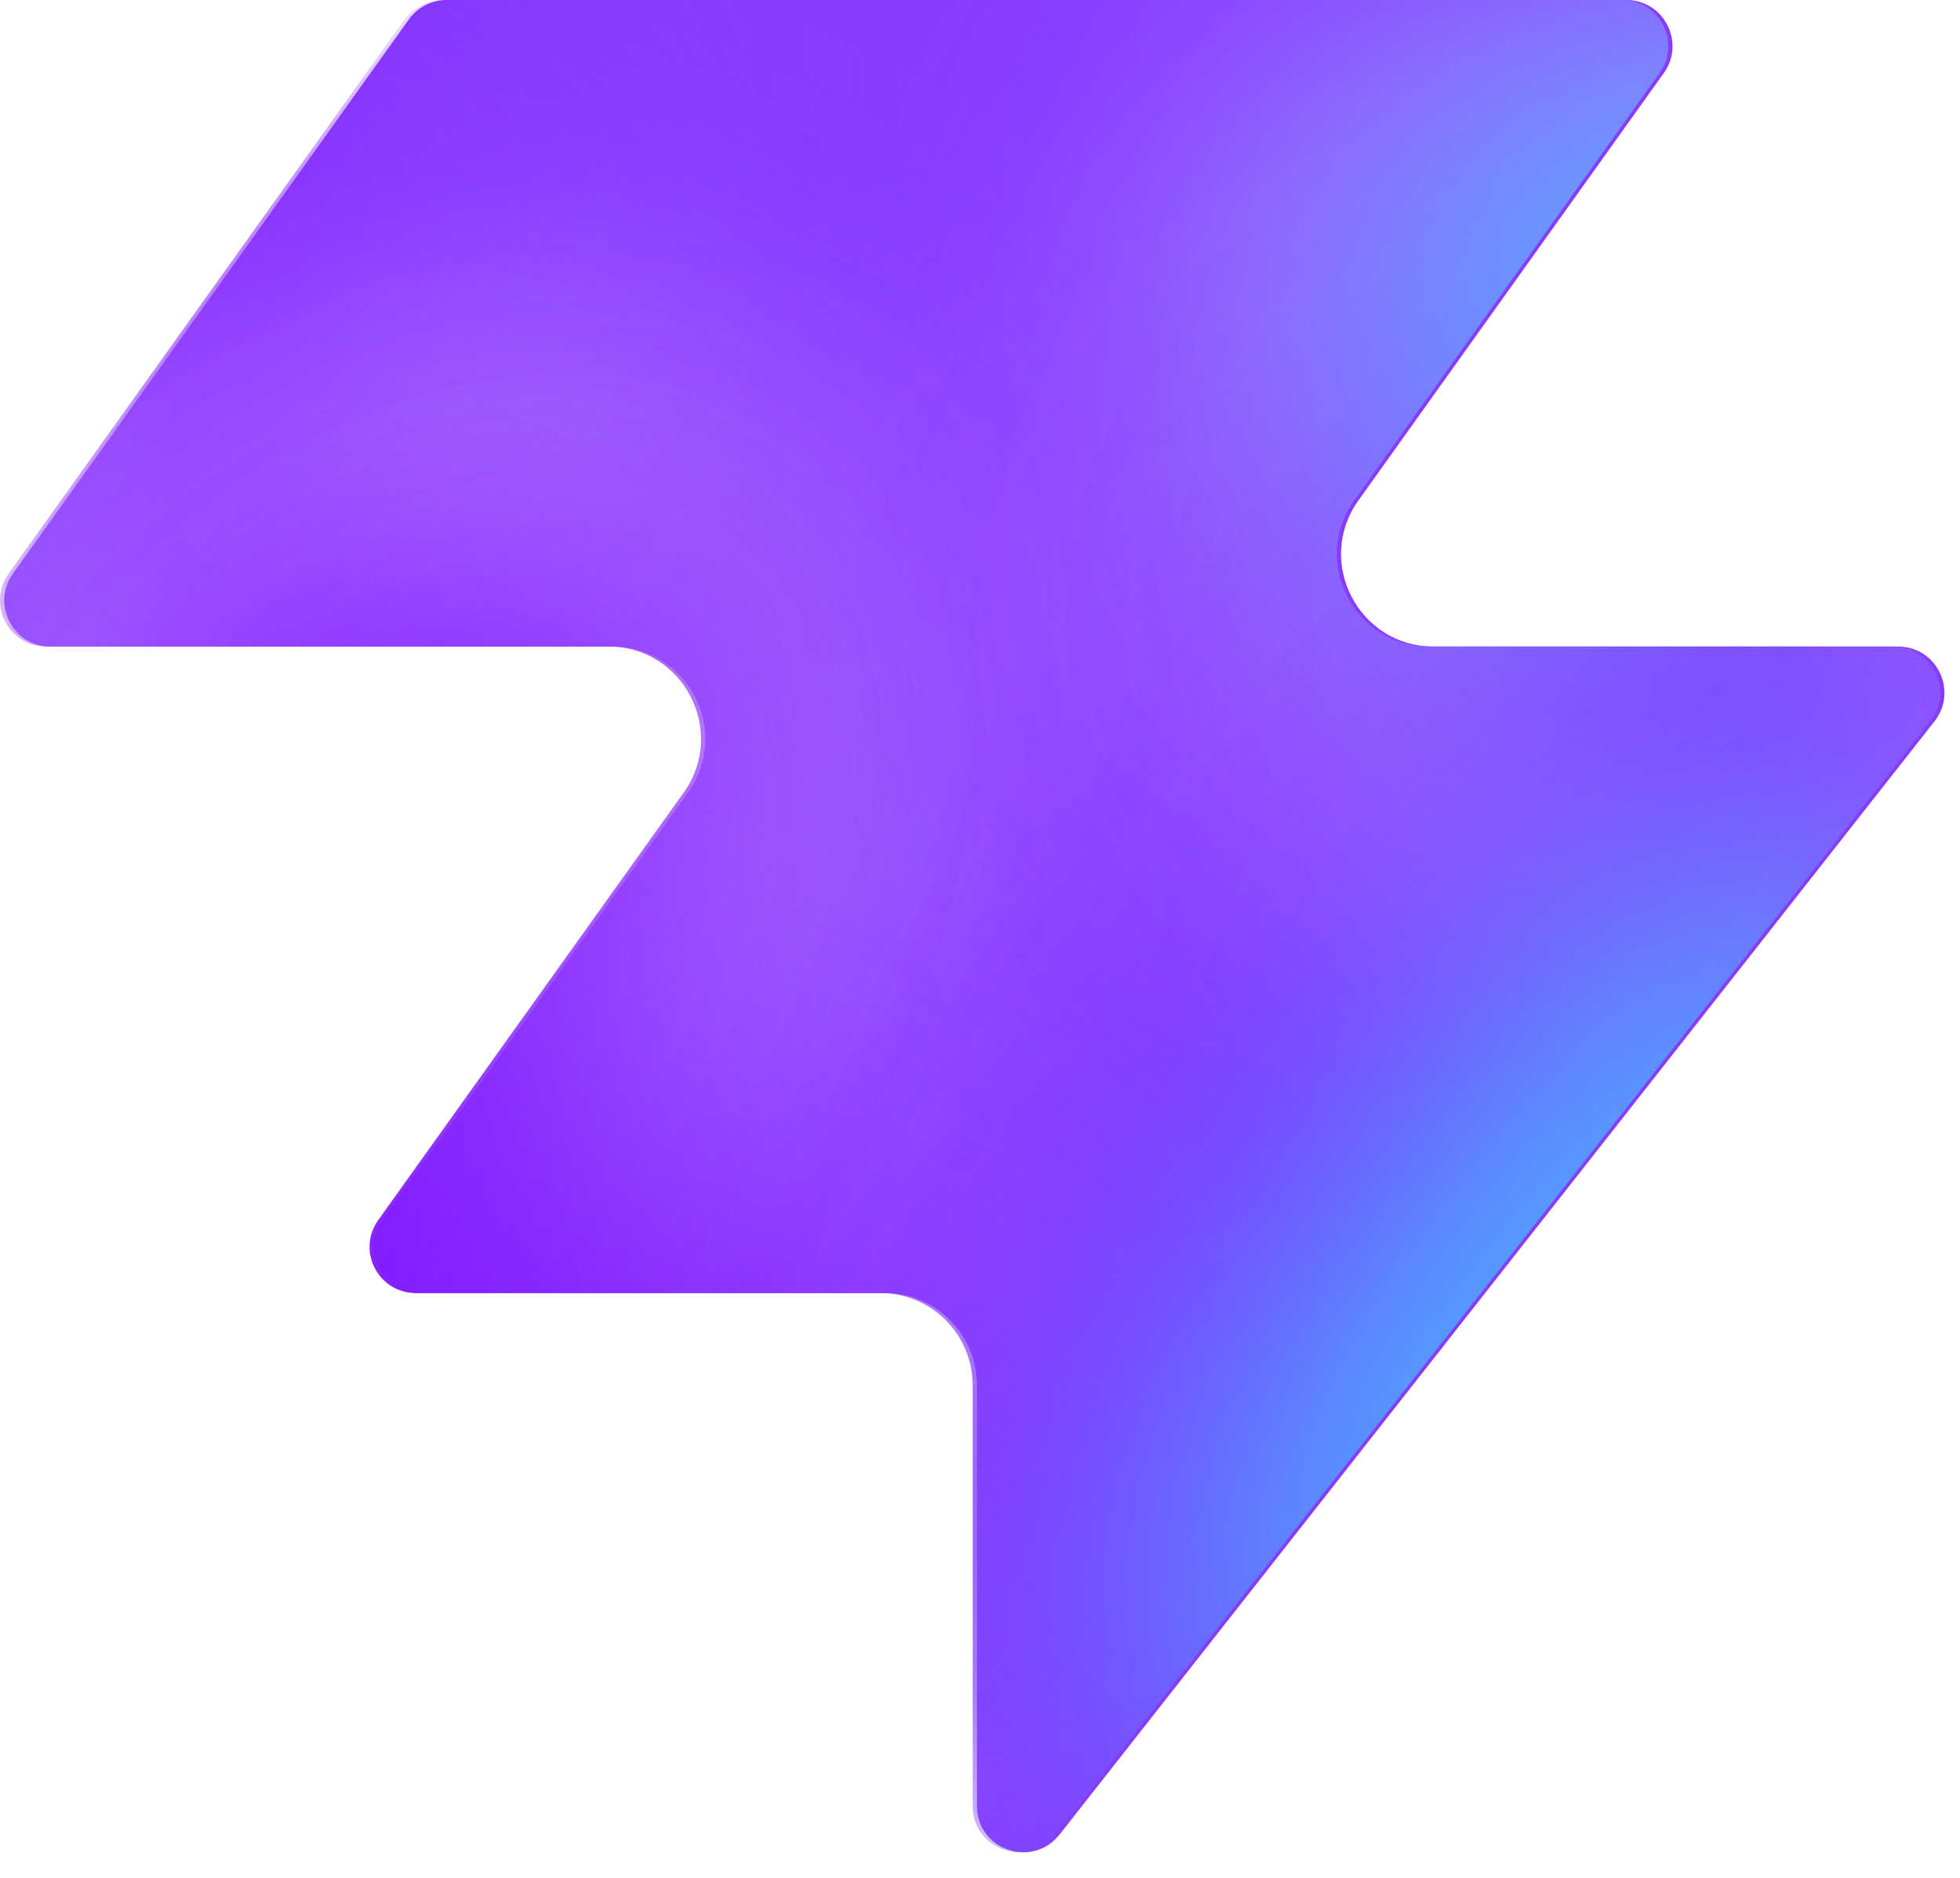
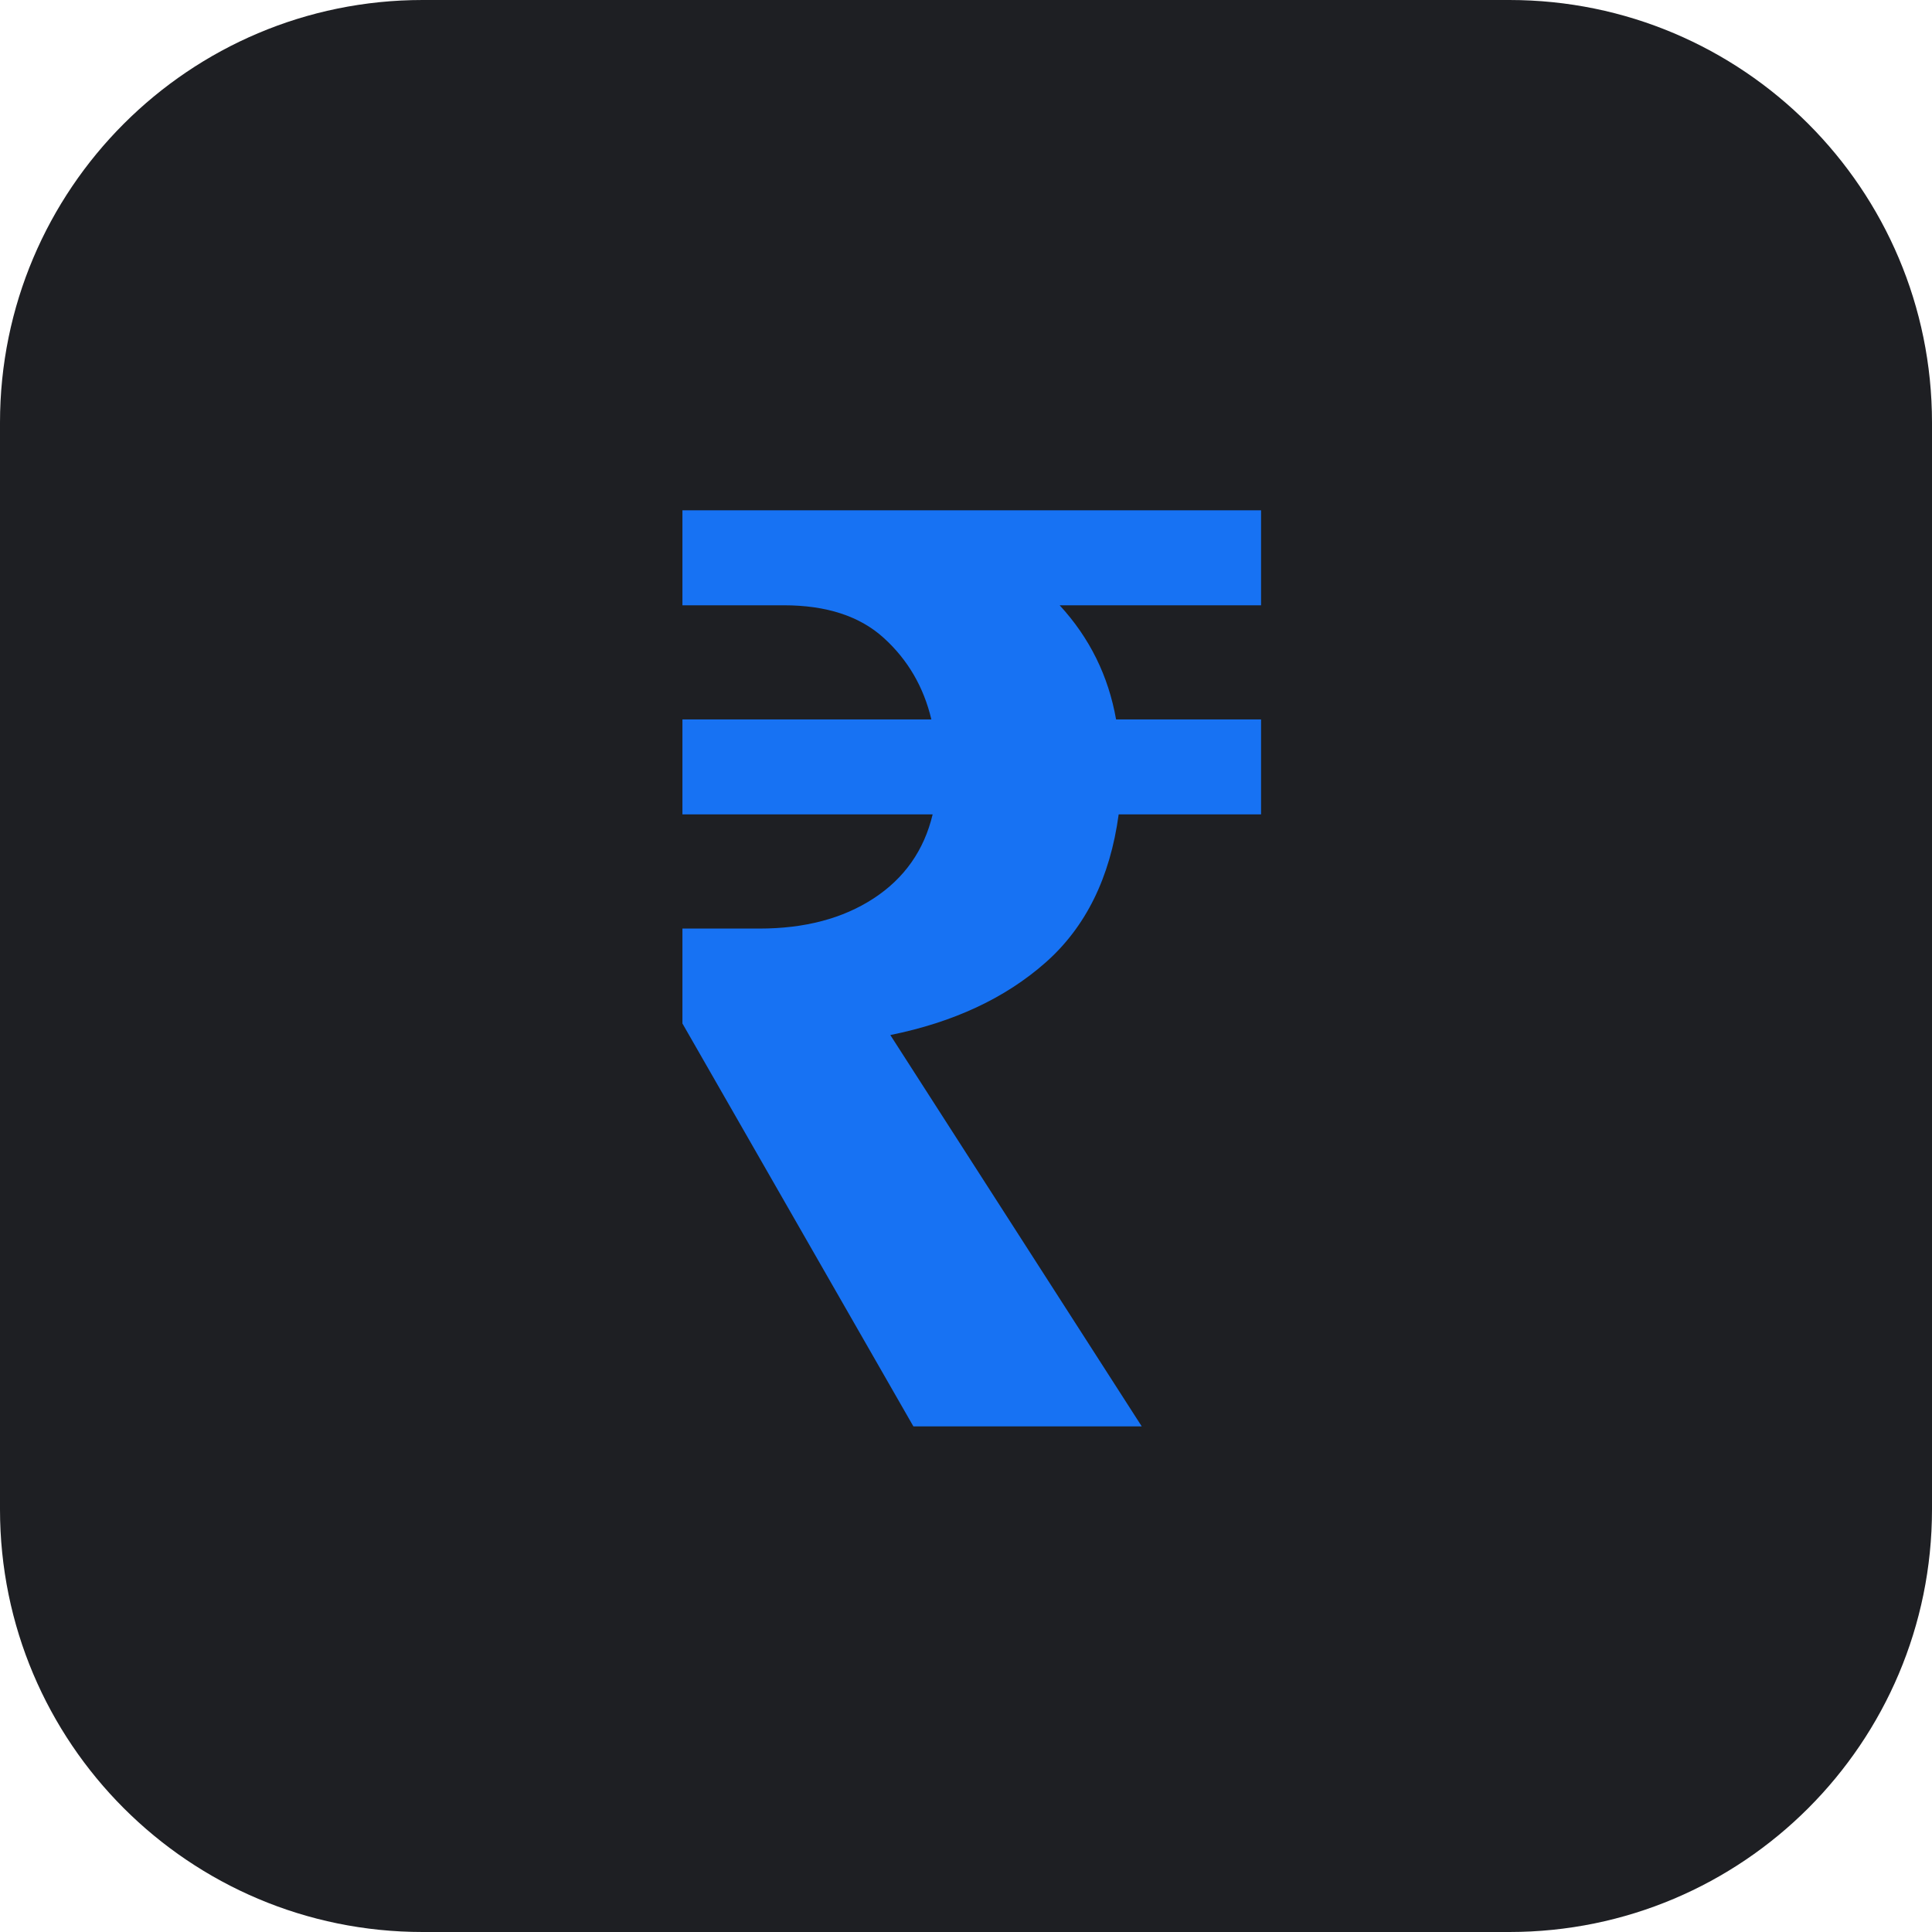
- <svg xmlns="http://www.w3.org/2000/svg" width="48" height="46" fill="none" viewBox="0 0 48 46">
-   <path fill="#863bff" d="M25.946 44.938c-.664.845-2.021.375-2.021-.698V33.937a2.26 2.26 0 0 0-2.262-2.262H10.287c-.92 0-1.456-1.04-.92-1.788l7.48-10.471c1.07-1.497 0-3.578-1.842-3.578H1.237c-.92 0-1.456-1.04-.92-1.788L10.013.474c.214-.297.556-.474.92-.474h28.894c.92 0 1.456 1.04.92 1.788l-7.48 10.471c-1.07 1.498 0 3.579 1.842 3.579h11.377c.943 0 1.473 1.088.89 1.83L25.947 44.94z" style="fill:#863bff;fill:color(display-p3 .525 .23 1);fill-opacity:1" />
-   <mask id="a" width="48" height="46" x="0" y="0" maskUnits="userSpaceOnUse" style="mask-type:alpha">
-     <path fill="#000" d="M25.842 44.938c-.664.844-2.021.375-2.021-.698V33.937a2.26 2.26 0 0 0-2.262-2.262H10.183c-.92 0-1.456-1.04-.92-1.788l7.48-10.471c1.07-1.498 0-3.579-1.842-3.579H1.133c-.92 0-1.456-1.04-.92-1.787L9.91.473c.214-.297.556-.474.92-.474h28.894c.92 0 1.456 1.04.92 1.788l-7.48 10.471c-1.07 1.498 0 3.578 1.842 3.578h11.377c.943 0 1.473 1.088.89 1.832L25.843 44.94z" style="fill:#000;fill-opacity:1" />
-   </mask>
-   <g mask="url(#a)">
-     <g filter="url(#b)">
-       <ellipse cx="5.508" cy="14.704" fill="#ede6ff" rx="5.508" ry="14.704" style="fill:#ede6ff;fill:color(display-p3 .927 .903 1);fill-opacity:1" transform="matrix(.00324 1 1 -.00324 -4.47 31.516)" />
-     </g>
-     <g filter="url(#c)">
-       <ellipse cx="10.399" cy="29.851" fill="#ede6ff" rx="10.399" ry="29.851" style="fill:#ede6ff;fill:color(display-p3 .927 .903 1);fill-opacity:1" transform="matrix(.00324 1 1 -.00324 -39.328 7.883)" />
-     </g>
-     <g filter="url(#d)">
-       <ellipse cx="5.508" cy="30.487" fill="#7e14ff" rx="5.508" ry="30.487" style="fill:#7e14ff;fill:color(display-p3 .492 .077 1);fill-opacity:1" transform="rotate(89.814 -25.913 -14.639)scale(1 -1)" />
-     </g>
-     <g filter="url(#e)">
-       <ellipse cx="5.508" cy="30.599" fill="#7e14ff" rx="5.508" ry="30.599" style="fill:#7e14ff;fill:color(display-p3 .492 .077 1);fill-opacity:1" transform="rotate(89.814 -32.644 -3.334)scale(1 -1)" />
-     </g>
-     <g filter="url(#f)">
-       <ellipse cx="5.508" cy="30.599" fill="#7e14ff" rx="5.508" ry="30.599" style="fill:#7e14ff;fill:color(display-p3 .492 .077 1);fill-opacity:1" transform="matrix(.00324 1 1 -.00324 -34.34 30.47)" />
-     </g>
-     <g filter="url(#g)">
-       <ellipse cx="14.072" cy="22.078" fill="#ede6ff" rx="14.072" ry="22.078" style="fill:#ede6ff;fill:color(display-p3 .927 .903 1);fill-opacity:1" transform="rotate(93.35 24.506 48.493)scale(-1 1)" />
-     </g>
-     <g filter="url(#h)">
-       <ellipse cx="3.47" cy="21.501" fill="#7e14ff" rx="3.47" ry="21.501" style="fill:#7e14ff;fill:color(display-p3 .492 .077 1);fill-opacity:1" transform="rotate(89.009 28.708 47.59)scale(-1 1)" />
-     </g>
-     <g filter="url(#i)">
-       <ellipse cx="3.47" cy="21.501" fill="#7e14ff" rx="3.47" ry="21.501" style="fill:#7e14ff;fill:color(display-p3 .492 .077 1);fill-opacity:1" transform="rotate(89.009 28.708 47.59)scale(-1 1)" />
-     </g>
-     <g filter="url(#j)">
-       <ellipse cx=".387" cy="8.972" fill="#7e14ff" rx="4.407" ry="29.108" style="fill:#7e14ff;fill:color(display-p3 .492 .077 1);fill-opacity:1" transform="rotate(39.51 .387 8.972)" />
-     </g>
-     <g filter="url(#k)">
-       <ellipse cx="47.523" cy="-6.092" fill="#7e14ff" rx="4.407" ry="29.108" style="fill:#7e14ff;fill:color(display-p3 .492 .077 1);fill-opacity:1" transform="rotate(37.892 47.523 -6.092)" />
-     </g>
-     <g filter="url(#l)">
-       <ellipse cx="41.412" cy="6.333" fill="#47bfff" rx="5.971" ry="9.665" style="fill:#47bfff;fill:color(display-p3 .28 .748 1);fill-opacity:1" transform="rotate(37.892 41.412 6.333)" />
-     </g>
-     <g filter="url(#m)">
-       <ellipse cx="-1.879" cy="38.332" fill="#7e14ff" rx="4.407" ry="29.108" style="fill:#7e14ff;fill:color(display-p3 .492 .077 1);fill-opacity:1" transform="rotate(37.892 -1.88 38.332)" />
-     </g>
-     <g filter="url(#n)">
-       <ellipse cx="-1.879" cy="38.332" fill="#7e14ff" rx="4.407" ry="29.108" style="fill:#7e14ff;fill:color(display-p3 .492 .077 1);fill-opacity:1" transform="rotate(37.892 -1.88 38.332)" />
-     </g>
-     <g filter="url(#o)">
-       <ellipse cx="35.651" cy="29.907" fill="#7e14ff" rx="4.407" ry="29.108" style="fill:#7e14ff;fill:color(display-p3 .492 .077 1);fill-opacity:1" transform="rotate(37.892 35.651 29.907)" />
-     </g>
-     <g filter="url(#p)">
-       <ellipse cx="38.418" cy="32.4" fill="#47bfff" rx="5.971" ry="15.297" style="fill:#47bfff;fill:color(display-p3 .28 .748 1);fill-opacity:1" transform="rotate(37.892 38.418 32.4)" />
-     </g>
-   </g>
-   <defs>
-     <filter id="b" width="60.045" height="41.654" x="-19.77" y="16.149" color-interpolation-filters="sRGB" filterUnits="userSpaceOnUse">
-       <feFlood flood-opacity="0" result="BackgroundImageFix" />
-       <feBlend in="SourceGraphic" in2="BackgroundImageFix" result="shape" />
-       <feGaussianBlur result="effect1_foregroundBlur_2002_17158" stdDeviation="7.659" />
-     </filter>
-     <filter id="c" width="90.34" height="51.437" x="-54.613" y="-7.533" color-interpolation-filters="sRGB" filterUnits="userSpaceOnUse">
-       <feFlood flood-opacity="0" result="BackgroundImageFix" />
-       <feBlend in="SourceGraphic" in2="BackgroundImageFix" result="shape" />
-       <feGaussianBlur result="effect1_foregroundBlur_2002_17158" stdDeviation="7.659" />
-     </filter>
-     <filter id="d" width="79.355" height="29.4" x="-49.64" y="2.03" color-interpolation-filters="sRGB" filterUnits="userSpaceOnUse">
-       <feFlood flood-opacity="0" result="BackgroundImageFix" />
-       <feBlend in="SourceGraphic" in2="BackgroundImageFix" result="shape" />
-       <feGaussianBlur result="effect1_foregroundBlur_2002_17158" stdDeviation="4.596" />
-     </filter>
-     <filter id="e" width="79.579" height="29.4" x="-45.045" y="20.029" color-interpolation-filters="sRGB" filterUnits="userSpaceOnUse">
-       <feFlood flood-opacity="0" result="BackgroundImageFix" />
-       <feBlend in="SourceGraphic" in2="BackgroundImageFix" result="shape" />
-       <feGaussianBlur result="effect1_foregroundBlur_2002_17158" stdDeviation="4.596" />
-     </filter>
-     <filter id="f" width="79.579" height="29.4" x="-43.513" y="21.178" color-interpolation-filters="sRGB" filterUnits="userSpaceOnUse">
-       <feFlood flood-opacity="0" result="BackgroundImageFix" />
-       <feBlend in="SourceGraphic" in2="BackgroundImageFix" result="shape" />
-       <feGaussianBlur result="effect1_foregroundBlur_2002_17158" stdDeviation="4.596" />
-     </filter>
-     <filter id="g" width="74.749" height="58.852" x="15.756" y="-17.901" color-interpolation-filters="sRGB" filterUnits="userSpaceOnUse">
-       <feFlood flood-opacity="0" result="BackgroundImageFix" />
-       <feBlend in="SourceGraphic" in2="BackgroundImageFix" result="shape" />
-       <feGaussianBlur result="effect1_foregroundBlur_2002_17158" stdDeviation="7.659" />
-     </filter>
-     <filter id="h" width="61.377" height="25.362" x="23.548" y="2.284" color-interpolation-filters="sRGB" filterUnits="userSpaceOnUse">
-       <feFlood flood-opacity="0" result="BackgroundImageFix" />
-       <feBlend in="SourceGraphic" in2="BackgroundImageFix" result="shape" />
-       <feGaussianBlur result="effect1_foregroundBlur_2002_17158" stdDeviation="4.596" />
-     </filter>
-     <filter id="i" width="61.377" height="25.362" x="23.548" y="2.284" color-interpolation-filters="sRGB" filterUnits="userSpaceOnUse">
-       <feFlood flood-opacity="0" result="BackgroundImageFix" />
-       <feBlend in="SourceGraphic" in2="BackgroundImageFix" result="shape" />
-       <feGaussianBlur result="effect1_foregroundBlur_2002_17158" stdDeviation="4.596" />
-     </filter>
-     <filter id="j" width="56.045" height="63.649" x="-27.636" y="-22.853" color-interpolation-filters="sRGB" filterUnits="userSpaceOnUse">
-       <feFlood flood-opacity="0" result="BackgroundImageFix" />
-       <feBlend in="SourceGraphic" in2="BackgroundImageFix" result="shape" />
-       <feGaussianBlur result="effect1_foregroundBlur_2002_17158" stdDeviation="4.596" />
-     </filter>
-     <filter id="k" width="54.814" height="64.646" x="20.116" y="-38.415" color-interpolation-filters="sRGB" filterUnits="userSpaceOnUse">
-       <feFlood flood-opacity="0" result="BackgroundImageFix" />
-       <feBlend in="SourceGraphic" in2="BackgroundImageFix" result="shape" />
-       <feGaussianBlur result="effect1_foregroundBlur_2002_17158" stdDeviation="4.596" />
-     </filter>
-     <filter id="l" width="33.541" height="35.313" x="24.641" y="-11.323" color-interpolation-filters="sRGB" filterUnits="userSpaceOnUse">
-       <feFlood flood-opacity="0" result="BackgroundImageFix" />
-       <feBlend in="SourceGraphic" in2="BackgroundImageFix" result="shape" />
-       <feGaussianBlur result="effect1_foregroundBlur_2002_17158" stdDeviation="4.596" />
-     </filter>
-     <filter id="m" width="54.814" height="64.646" x="-29.286" y="6.009" color-interpolation-filters="sRGB" filterUnits="userSpaceOnUse">
-       <feFlood flood-opacity="0" result="BackgroundImageFix" />
-       <feBlend in="SourceGraphic" in2="BackgroundImageFix" result="shape" />
-       <feGaussianBlur result="effect1_foregroundBlur_2002_17158" stdDeviation="4.596" />
-     </filter>
-     <filter id="n" width="54.814" height="64.646" x="-29.286" y="6.009" color-interpolation-filters="sRGB" filterUnits="userSpaceOnUse">
-       <feFlood flood-opacity="0" result="BackgroundImageFix" />
-       <feBlend in="SourceGraphic" in2="BackgroundImageFix" result="shape" />
-       <feGaussianBlur result="effect1_foregroundBlur_2002_17158" stdDeviation="4.596" />
-     </filter>
-     <filter id="o" width="54.814" height="64.646" x="8.244" y="-2.416" color-interpolation-filters="sRGB" filterUnits="userSpaceOnUse">
-       <feFlood flood-opacity="0" result="BackgroundImageFix" />
-       <feBlend in="SourceGraphic" in2="BackgroundImageFix" result="shape" />
-       <feGaussianBlur result="effect1_foregroundBlur_2002_17158" stdDeviation="4.596" />
-     </filter>
-     <filter id="p" width="39.409" height="43.623" x="18.713" y="10.588" color-interpolation-filters="sRGB" filterUnits="userSpaceOnUse">
-       <feFlood flood-opacity="0" result="BackgroundImageFix" />
-       <feBlend in="SourceGraphic" in2="BackgroundImageFix" result="shape" />
-       <feGaussianBlur result="effect1_foregroundBlur_2002_17158" stdDeviation="4.596" />
-     </filter>
-   </defs>
+ <svg xmlns="http://www.w3.org/2000/svg" width="512" height="512" viewBox="0 0 512 512">
+   <rect width="512" height="512" rx="112" fill="#1e1f23" />
+   <text x="256" y="378" text-anchor="middle" font-family="Arial, 'Segoe UI', sans-serif" font-weight="700" font-size="340" fill="#1772f3">₹</text>
</svg>
